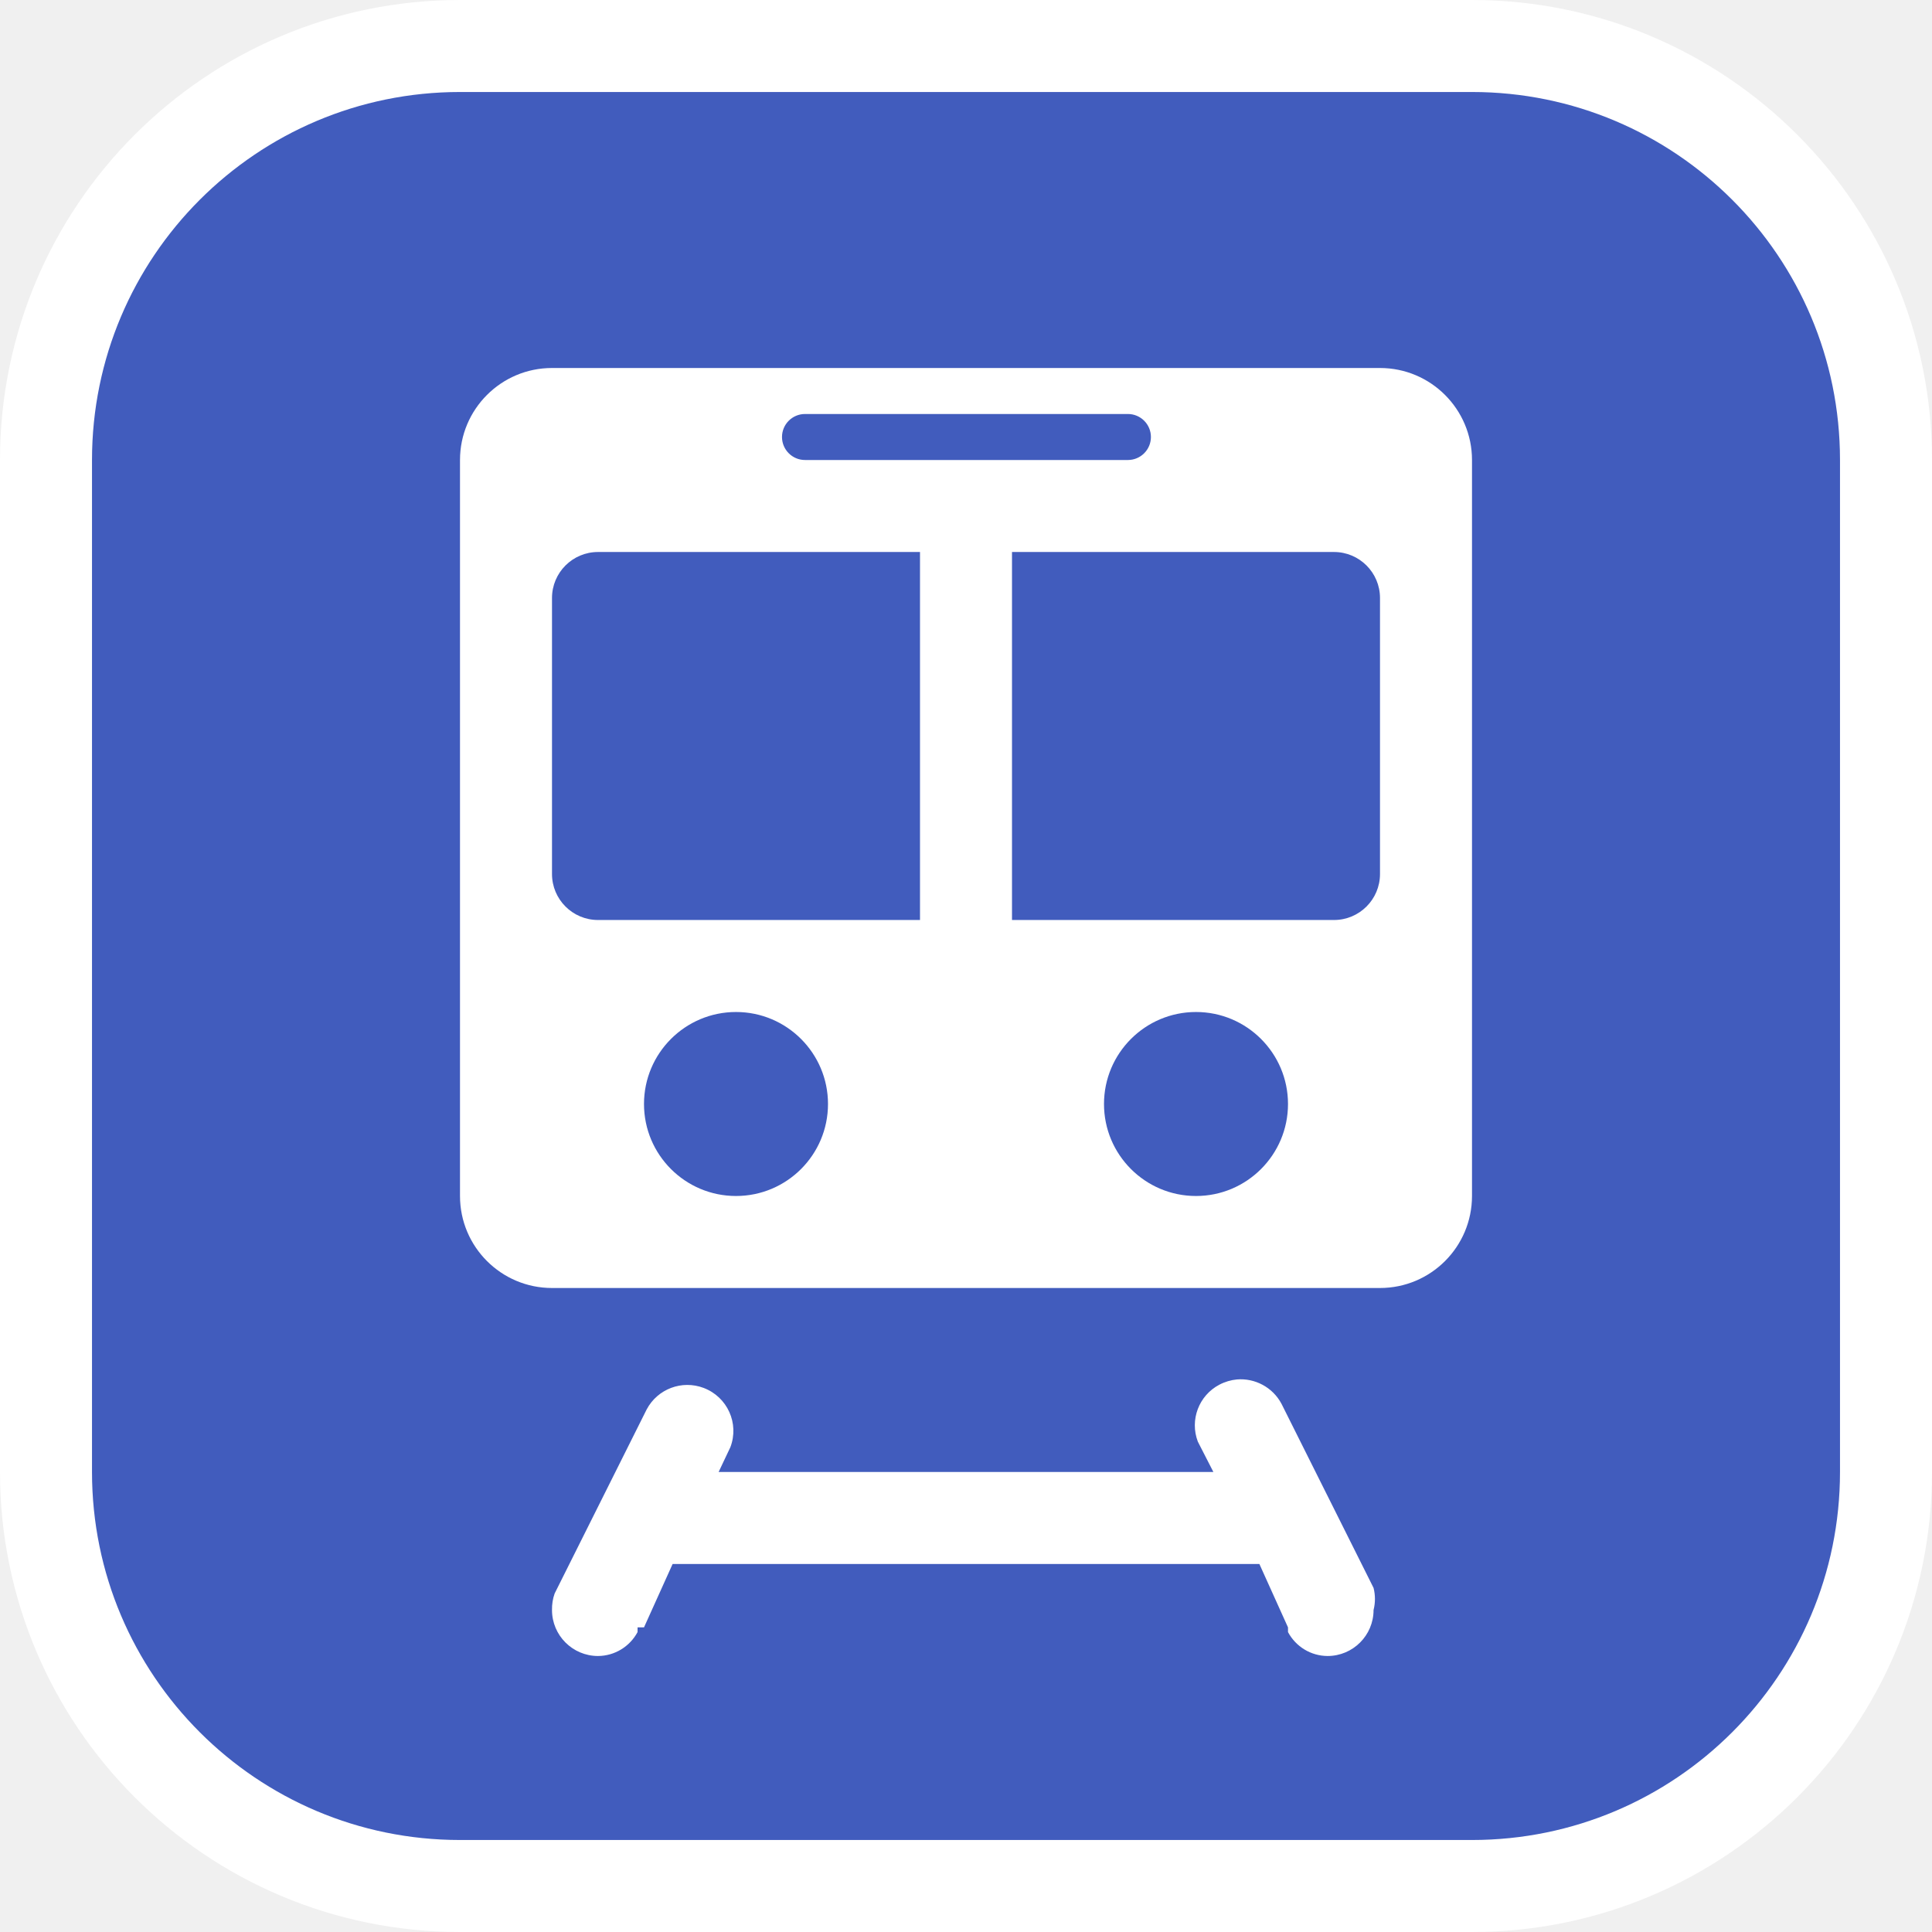
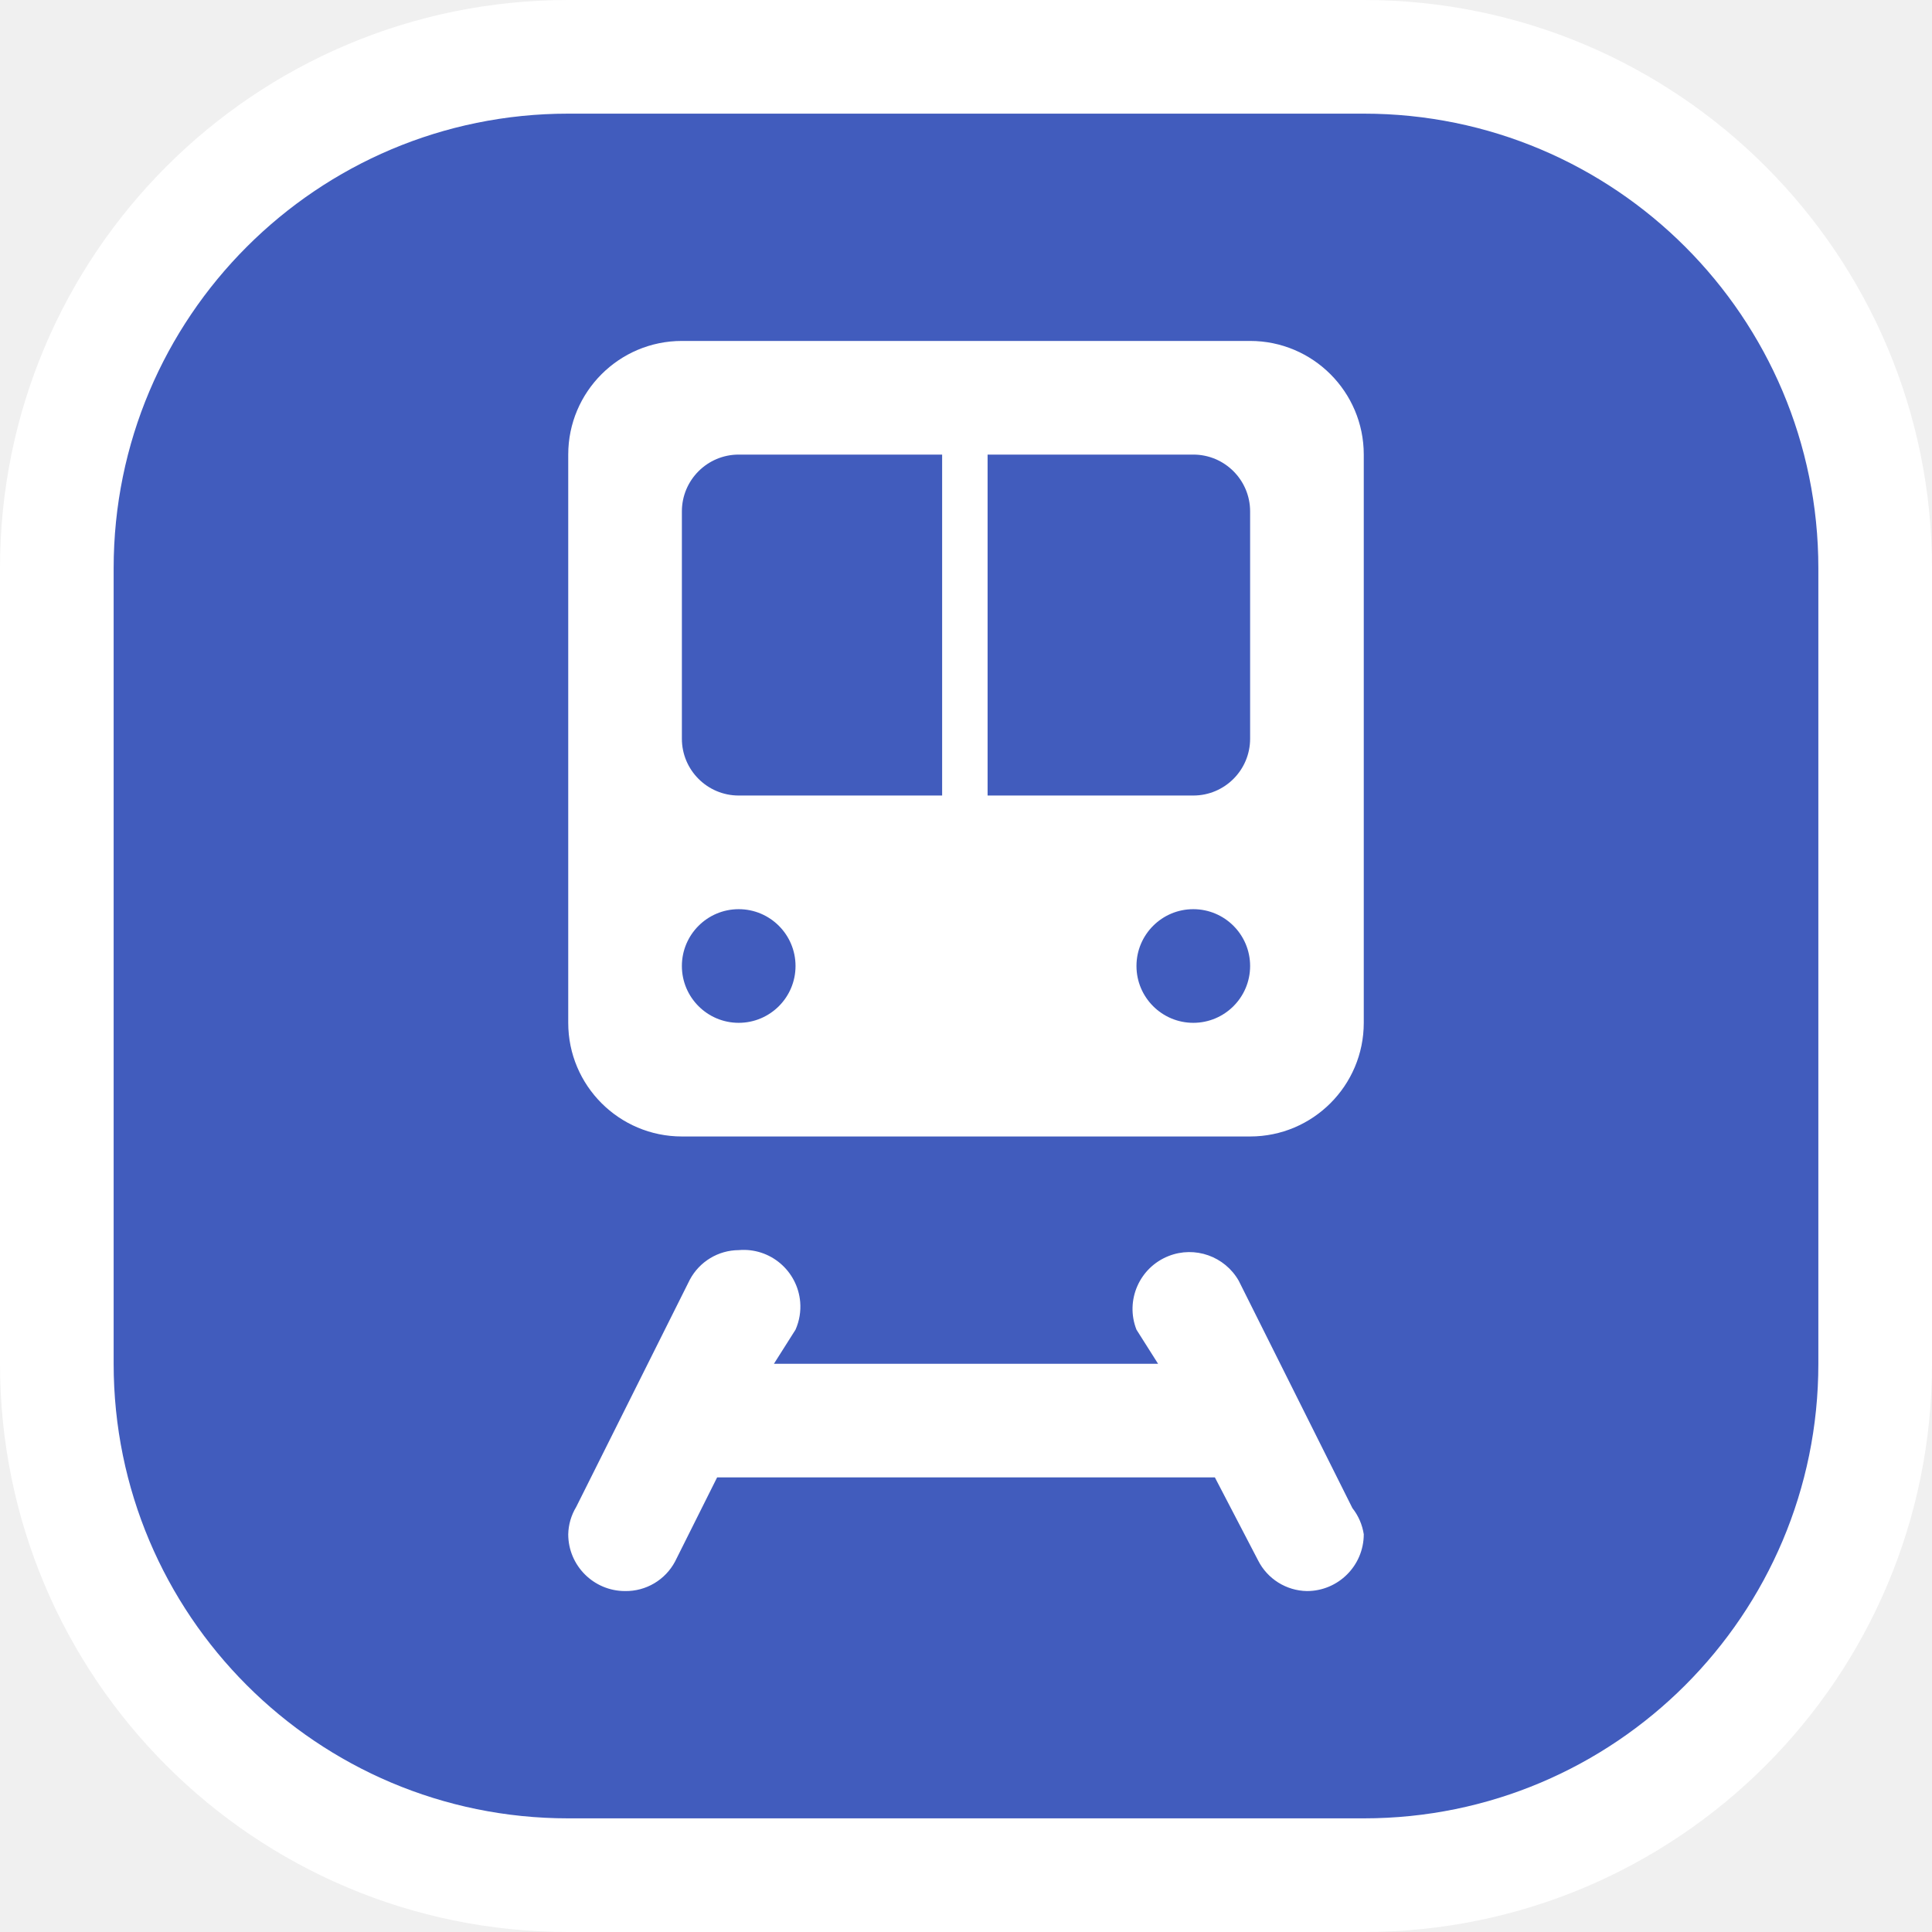
- <svg xmlns="http://www.w3.org/2000/svg" viewBox="0 0 21 21" height="21" width="21">
-   <rect fill="none" x="0" y="0" width="21" height="21" />
-   <rect x="1" y="1" rx="4" ry="4" width="19" height="19" stroke="#ffffff" style="stroke-linejoin:round;stroke-miterlimit:4;" fill="#ffffff" stroke-width="2" />
-   <rect x="1" y="1" width="19" height="19" rx="4" ry="4" fill="#415cbd" />
-   <path fill="#ffffff" transform="translate(3 3)" d="M 3 1 C 2.448 1 2 1.448 2 2 L 2 10 C 2 10.552 2.448 11 3 11 L 12 11 C 12.552 11 13 10.552 13 10 L 13 2 C 13 1.448 12.552 1 12 1 L 3 1 z M 5.75 1.5 L 5.76 1.5 L 9.26 1.5 C 9.398 1.5 9.51 1.612 9.51 1.75 C 9.51 1.888 9.398 2 9.26 2 L 5.75 2 C 5.612 2 5.5 1.888 5.5 1.75 C 5.5 1.612 5.612 1.5 5.75 1.5 z M 3.5 3 L 7 3 L 7 7 L 3.5 7 C 3.224 7 3 6.776 3 6.5 L 3 3.5 C 3 3.224 3.224 3 3.5 3 z M 8 3 L 11.5 3 C 11.776 3 12 3.224 12 3.5 L 12 6.5 C 12 6.776 11.776 7 11.5 7 L 8 7 L 8 3 z M 5 8 C 5.552 8 6 8.448 6 9 C 6 9.552 5.552 10 5 10 C 4.448 10 4 9.552 4 9 C 4 8.448 4.448 8 5 8 z M 10 8 C 10.552 8 11 8.448 11 9 C 11 9.552 10.552 10 10 10 C 9.448 10 9 9.552 9 9 C 9 8.448 9.448 8 10 8 z M 10.445 11.994 C 10.381 12 10.315 12.019 10.254 12.051 C 10.031 12.168 9.93 12.434 10.02 12.67 L 10.189 13 L 4.811 13 L 4.939 12.73 C 5.037 12.472 4.907 12.184 4.648 12.086 C 4.412 11.997 4.147 12.097 4.029 12.32 L 3.029 14.32 C 3.008 14.378 2.999 14.439 3 14.5 C 3 14.776 3.224 15 3.5 15 C 3.68 14.999 3.845 14.899 3.93 14.74 L 3.93 14.689 L 4 14.689 L 4.311 14 L 10.689 14 L 11 14.689 L 11 14.74 C 11.085 14.899 11.249 14.999 11.43 15 C 11.706 15 11.93 14.776 11.93 14.5 C 11.95 14.421 11.95 14.339 11.93 14.26 L 10.93 12.26 C 10.833 12.077 10.639 11.978 10.445 11.994 z " />
+ <svg xmlns="http://www.w3.org/2000/svg" viewBox="0 0 17 17" height="17" width="17">
+   <rect fill="none" x="0" y="0" width="17" height="17" />
+   <rect x="1" y="1" rx="4" ry="4" width="15" height="15" stroke="#ffffff" style="stroke-linejoin:round;stroke-miterlimit:4;" fill="#ffffff" stroke-width="2" />
+   <rect x="1" y="1" width="15" height="15" rx="4" ry="4" fill="#415cbd" />
+   <path fill="#ffffff" transform="translate(3 3)" d="M9,10.5C9,10.776,8.776,11,8.5,11c-0.182-0.003-0.348-0.107-0.43-0.27l0,0L7.69,10H3.31l-0.37,0.74l0,0  C2.854,10.902,2.684,11.003,2.5,11C2.224,11,2,10.776,2,10.5c0.002-0.085,0.026-0.167,0.07-0.24l0,0l1-2l0,0  C3.155,8.101,3.32,8.001,3.5,8c0.275-0.024,0.517,0.18,0.541,0.456C4.048,8.539,4.034,8.623,4,8.7L3.81,9h3.38L7,8.7  C6.899,8.443,7.026,8.153,7.283,8.052C7.514,7.961,7.777,8.054,7.9,8.27l0,0l1,2l0,0C8.953,10.337,8.987,10.416,9,10.5z   M8,0H3C2.448,0,2,0.448,2,1v5c0,0.552,0.448,1,1,1h5c0.552,0,1-0.448,1-1V1C9,0.448,8.552,0,8,0z M3.5,6  C3.224,6,3,5.776,3,5.5S3.224,5,3.5,5S4,5.224,4,5.5S3.776,6,3.5,6z M3.5,4C3.224,4,3,3.776,3,3.5v-2  C3,1.224,3.224,1,3.5,1h1.79v3H3.5z M7.5,6C7.224,6,7,5.776,7,5.5S7.224,5,7.5,5S8,5.224,8,5.5S7.776,6,7.5,6z M8,3.5  C8,3.776,7.776,4,7.5,4H5.69V1H7.5C7.776,1,8,1.224,8,1.5V3.5z" />
</svg>
